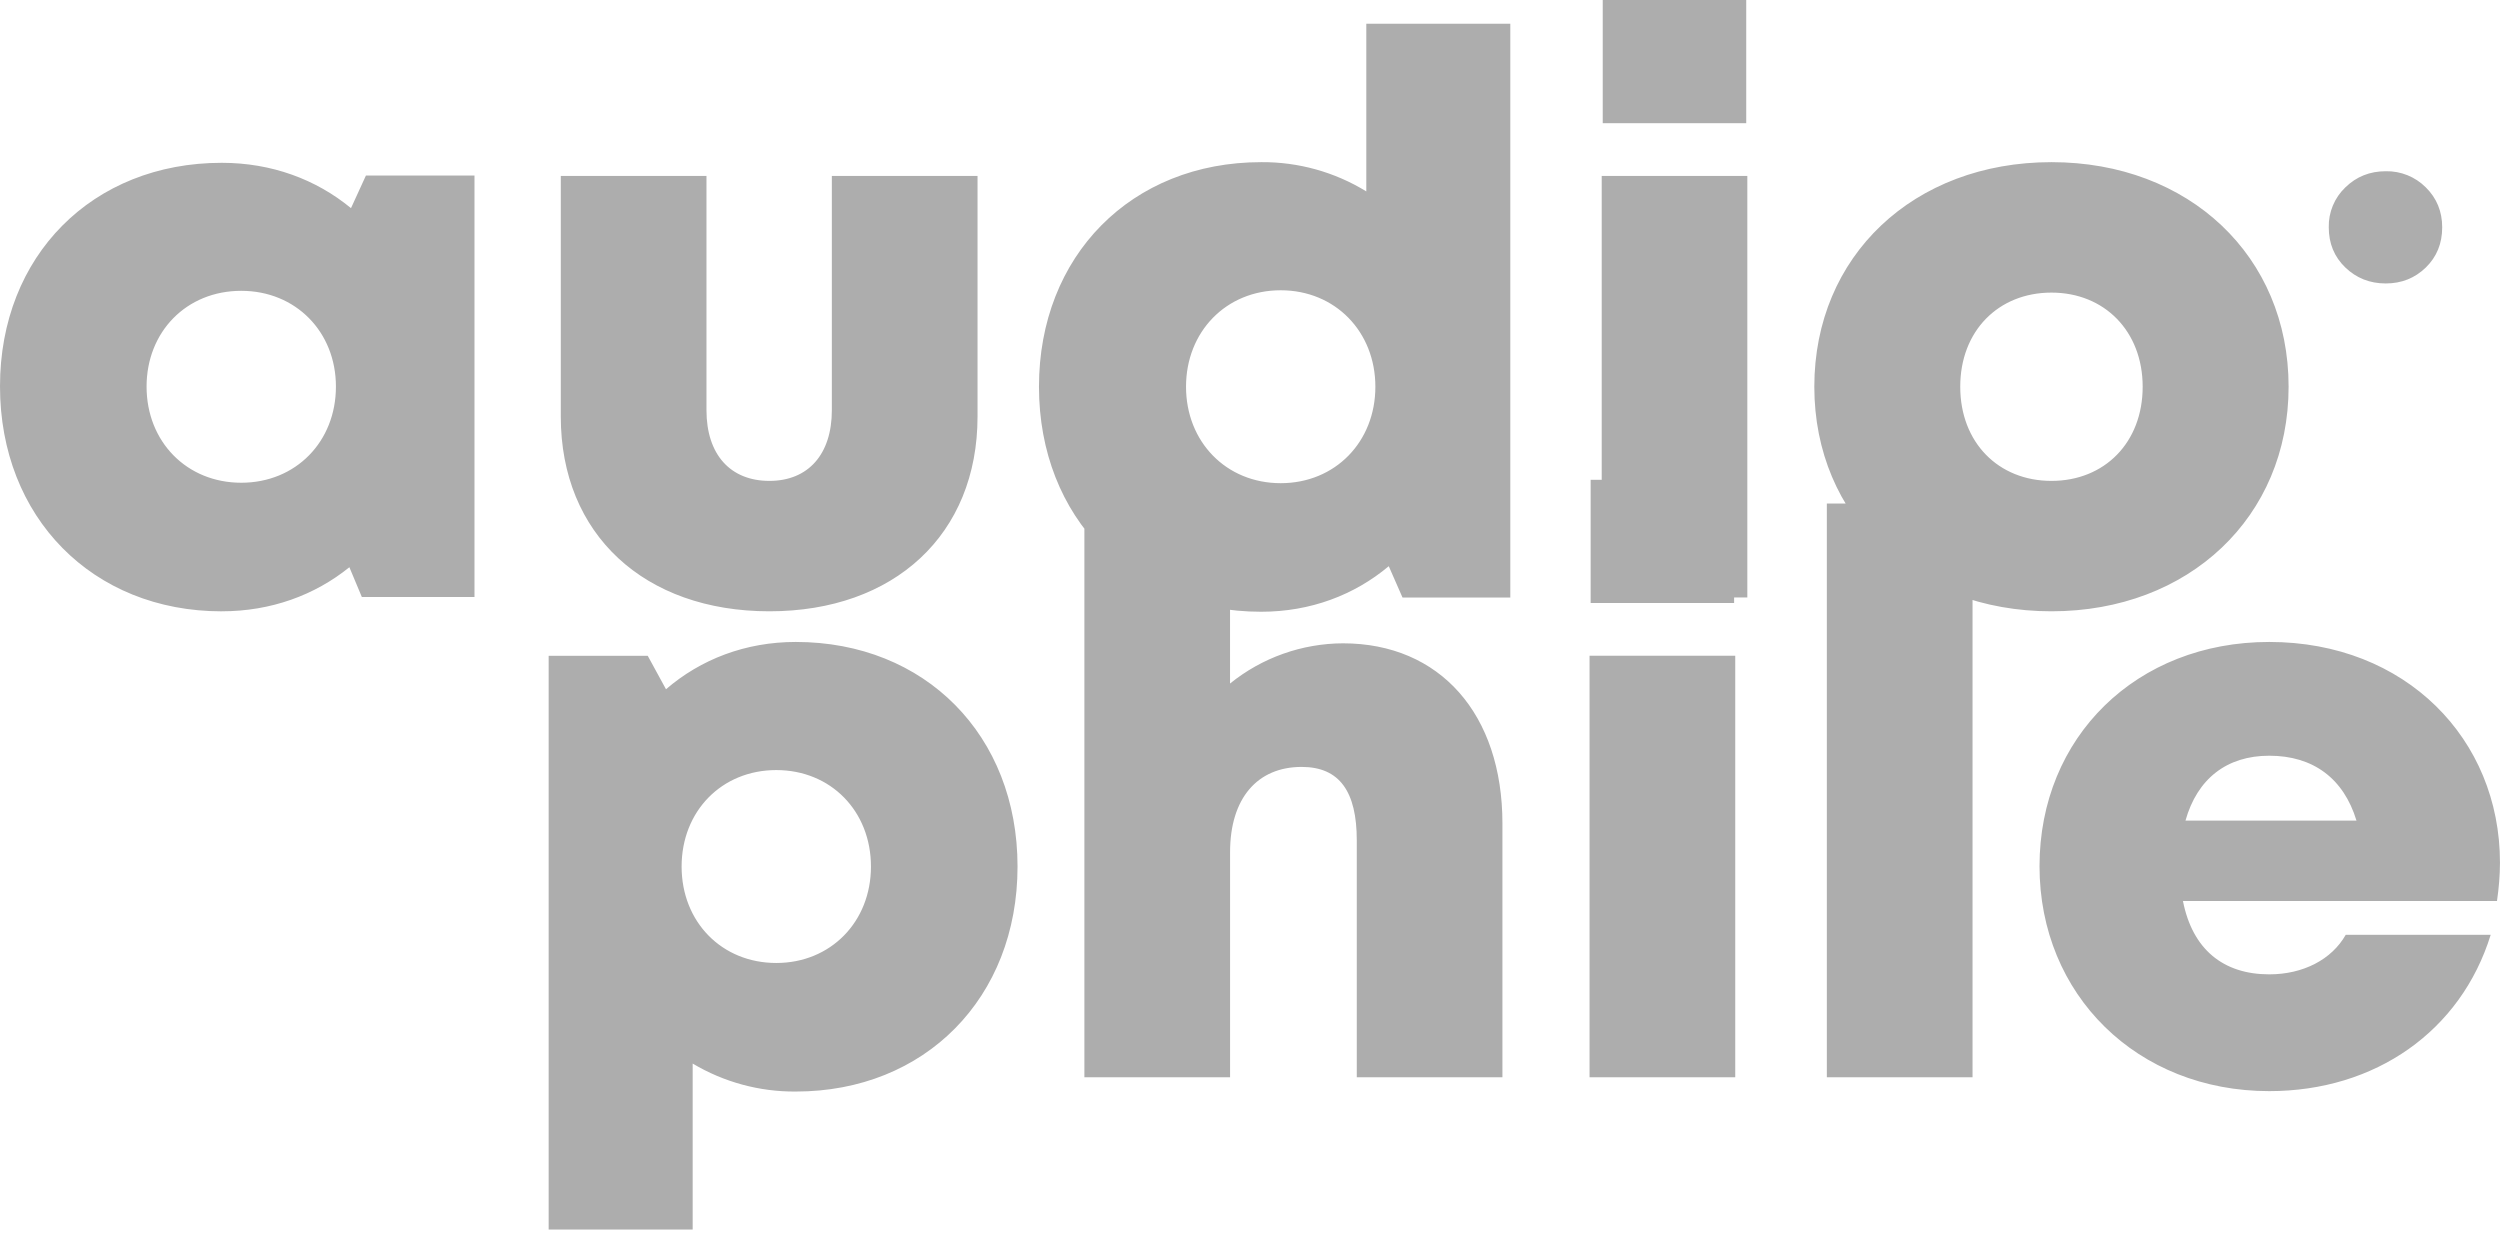
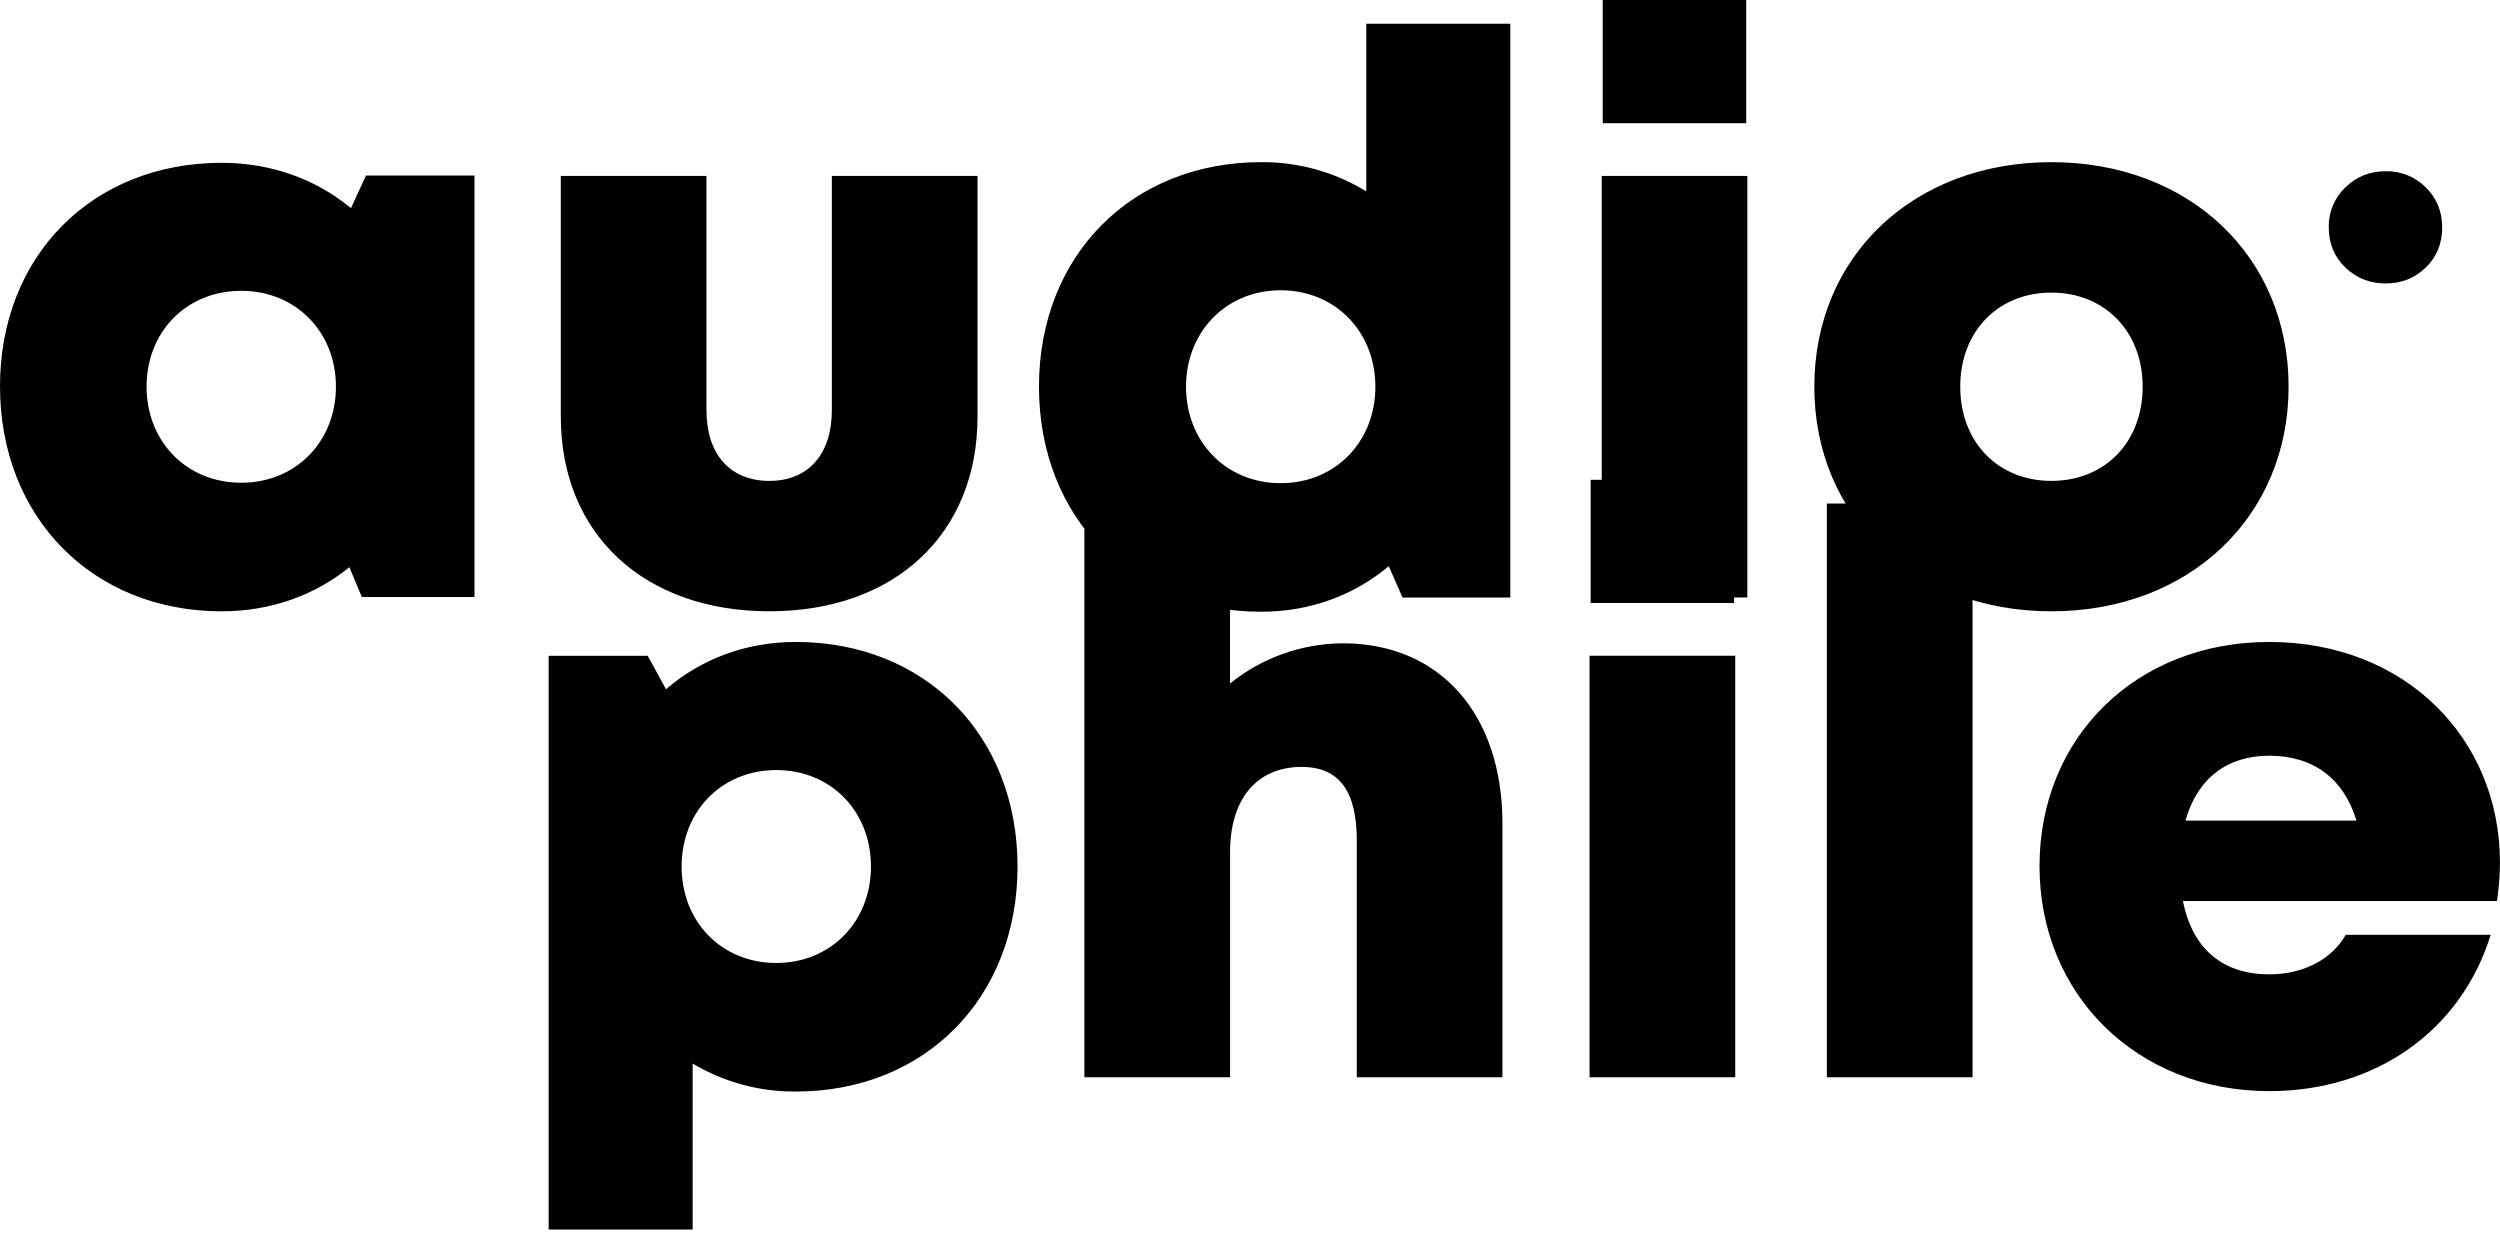
<svg xmlns="http://www.w3.org/2000/svg" width="73" height="36">
-   <path d="M6.476 17.85c1.434 0 2.715-.47 3.726-1.287l.364.87h3.289V5.126h-3.17l-.436.952C9.23 5.238 7.93 4.754 6.476 4.754 2.699 4.754 0 7.467 0 11.28c0 3.825 2.7 6.571 6.476 6.571Zm.568-3.754c-1.593 0-2.764-1.2-2.764-2.807 0-1.598 1.161-2.797 2.764-2.797 1.594 0 2.765 1.2 2.765 2.797 0 1.607-1.171 2.807-2.765 2.807Zm15.422 3.754c3.648 0 6.078-2.243 6.078-5.687V5.138H24.29v6.84c0 1.286-.687 2.064-1.824 2.064-1.136 0-1.837-.765-1.837-2.064v-6.84h-4.254v7.025c0 3.444 2.443 5.687 6.091 5.687Zm14.361.013c1.439 0 2.72-.488 3.725-1.33l.401.914h3.148V.694h-4.205v4.895a5.78 5.78 0 0 0-3.069-.854c-3.79 0-6.489 2.732-6.489 6.557 0 3.826 2.7 6.571 6.49 6.571Zm.57-3.754c-1.594 0-2.765-1.21-2.765-2.816 0-1.608 1.17-2.817 2.764-2.817 1.594 0 2.765 1.21 2.765 2.817 0 1.607-1.171 2.816-2.765 2.816ZM50.99 3.598V0H46.8v3.598h4.19Zm.032 13.848V5.138H46.77v12.308h4.254Zm8.88.404c4.014 0 6.925-2.755 6.925-6.558 0-3.815-2.911-6.557-6.924-6.557-4.027 0-6.925 2.742-6.925 6.557 0 3.803 2.898 6.558 6.925 6.558Zm9.76-9.573c.463 0 .853-.156 1.172-.466.318-.31.478-.7.478-1.173 0-.463-.16-.852-.478-1.166A1.604 1.604 0 0 0 69.663 5c-.463 0-.856.157-1.179.472A1.563 1.563 0 0 0 68 6.638c0 .472.161.863.484 1.173.323.31.716.466 1.179.466Zm-9.76 5.765c-1.55 0-2.663-1.122-2.663-2.75 0-1.627 1.113-2.748 2.664-2.748 1.55 0 2.663 1.131 2.663 2.749 0 1.627-1.112 2.749-2.663 2.749Zm-39.676 21.86v-4.846a5.789 5.789 0 0 0 3.01.817c3.777 0 6.476-2.735 6.476-6.57 0-3.835-2.7-6.558-6.475-6.558-1.468 0-2.775.506-3.79 1.381l-.533-.977h-2.893v16.753h4.205Zm2.442-7.783c-1.594 0-2.765-1.2-2.765-2.816 0-1.617 1.171-2.817 2.765-2.817 1.593 0 2.764 1.2 2.764 2.817 0 1.617-1.18 2.816-2.764 2.816Zm13.25 3.338v-6.573c0-1.58.802-2.49 2.09-2.49 1.11 0 1.61.724 1.61 2.144v6.919h4.253v-7.412c0-3.19-1.822-5.26-4.657-5.26a5.28 5.28 0 0 0-3.297 1.174v-5.255h-4.253v16.753h4.253Zm14.718-13.849V14.01h-4.189v3.598h4.189Zm.033 13.849V19.148h-4.254v12.309h4.254Zm6.929 0V14.704h-4.254v16.753H57.6Zm8.664.404c3.099 0 5.597-1.755 6.466-4.564h-4.233c-.409.72-1.24 1.154-2.233 1.154-1.343 0-2.243-.73-2.52-2.142h9.17c.055-.38.087-.752.087-1.122 0-3.611-2.756-6.442-6.737-6.442-3.876 0-6.708 2.775-6.708 6.548 0 3.76 2.855 6.568 6.708 6.568Zm2.547-7.9h-4.993c.344-1.222 1.206-1.894 2.446-1.894 1.284 0 2.173.664 2.547 1.894Z" fill="#ADADAD" />
+   <path d="M6.476 17.85c1.434 0 2.715-.47 3.726-1.287l.364.87h3.289V5.126h-3.17l-.436.952C9.23 5.238 7.93 4.754 6.476 4.754 2.699 4.754 0 7.467 0 11.28c0 3.825 2.7 6.571 6.476 6.571Zm.568-3.754c-1.593 0-2.764-1.2-2.764-2.807 0-1.598 1.161-2.797 2.764-2.797 1.594 0 2.765 1.2 2.765 2.797 0 1.607-1.171 2.807-2.765 2.807Zm15.422 3.754c3.648 0 6.078-2.243 6.078-5.687V5.138H24.29v6.84c0 1.286-.687 2.064-1.824 2.064-1.136 0-1.837-.765-1.837-2.064v-6.84h-4.254v7.025c0 3.444 2.443 5.687 6.091 5.687Zm14.361.013c1.439 0 2.72-.488 3.725-1.33l.401.914h3.148V.694h-4.205v4.895a5.78 5.78 0 0 0-3.069-.854c-3.79 0-6.489 2.732-6.489 6.557 0 3.826 2.7 6.571 6.49 6.571Zm.57-3.754c-1.594 0-2.765-1.21-2.765-2.816 0-1.608 1.17-2.817 2.764-2.817 1.594 0 2.765 1.21 2.765 2.817 0 1.607-1.171 2.816-2.765 2.816ZM50.99 3.598V0H46.8v3.598h4.19Zm.032 13.848V5.138H46.77v12.308h4.254Zm8.88.404c4.014 0 6.925-2.755 6.925-6.558 0-3.815-2.911-6.557-6.924-6.557-4.027 0-6.925 2.742-6.925 6.557 0 3.803 2.898 6.558 6.925 6.558Zm9.76-9.573c.463 0 .853-.156 1.172-.466.318-.31.478-.7.478-1.173 0-.463-.16-.852-.478-1.166A1.604 1.604 0 0 0 69.663 5c-.463 0-.856.157-1.179.472A1.563 1.563 0 0 0 68 6.638c0 .472.161.863.484 1.173.323.31.716.466 1.179.466Zm-9.76 5.765c-1.55 0-2.663-1.122-2.663-2.75 0-1.627 1.113-2.748 2.664-2.748 1.55 0 2.663 1.131 2.663 2.749 0 1.627-1.112 2.749-2.663 2.749Zm-39.676 21.86v-4.846a5.789 5.789 0 0 0 3.01.817c3.777 0 6.476-2.735 6.476-6.57 0-3.835-2.7-6.558-6.475-6.558-1.468 0-2.775.506-3.79 1.381l-.533-.977h-2.893v16.753h4.205Zm2.442-7.783c-1.594 0-2.765-1.2-2.765-2.816 0-1.617 1.171-2.817 2.765-2.817 1.593 0 2.764 1.2 2.764 2.817 0 1.617-1.18 2.816-2.764 2.816Zm13.25 3.338v-6.573c0-1.58.802-2.49 2.09-2.49 1.11 0 1.61.724 1.61 2.144v6.919h4.253v-7.412c0-3.19-1.822-5.26-4.657-5.26a5.28 5.28 0 0 0-3.297 1.174v-5.255h-4.253v16.753h4.253Zm14.718-13.849V14.01h-4.189v3.598h4.189Zm.033 13.849V19.148h-4.254v12.309h4.254Zm6.929 0V14.704h-4.254v16.753H57.6Zm8.664.404c3.099 0 5.597-1.755 6.466-4.564h-4.233c-.409.72-1.24 1.154-2.233 1.154-1.343 0-2.243-.73-2.52-2.142h9.17c.055-.38.087-.752.087-1.122 0-3.611-2.756-6.442-6.737-6.442-3.876 0-6.708 2.775-6.708 6.548 0 3.76 2.855 6.568 6.708 6.568Zm2.547-7.9h-4.993c.344-1.222 1.206-1.894 2.446-1.894 1.284 0 2.173.664 2.547 1.894Z" fill="currentColor" />
</svg>
